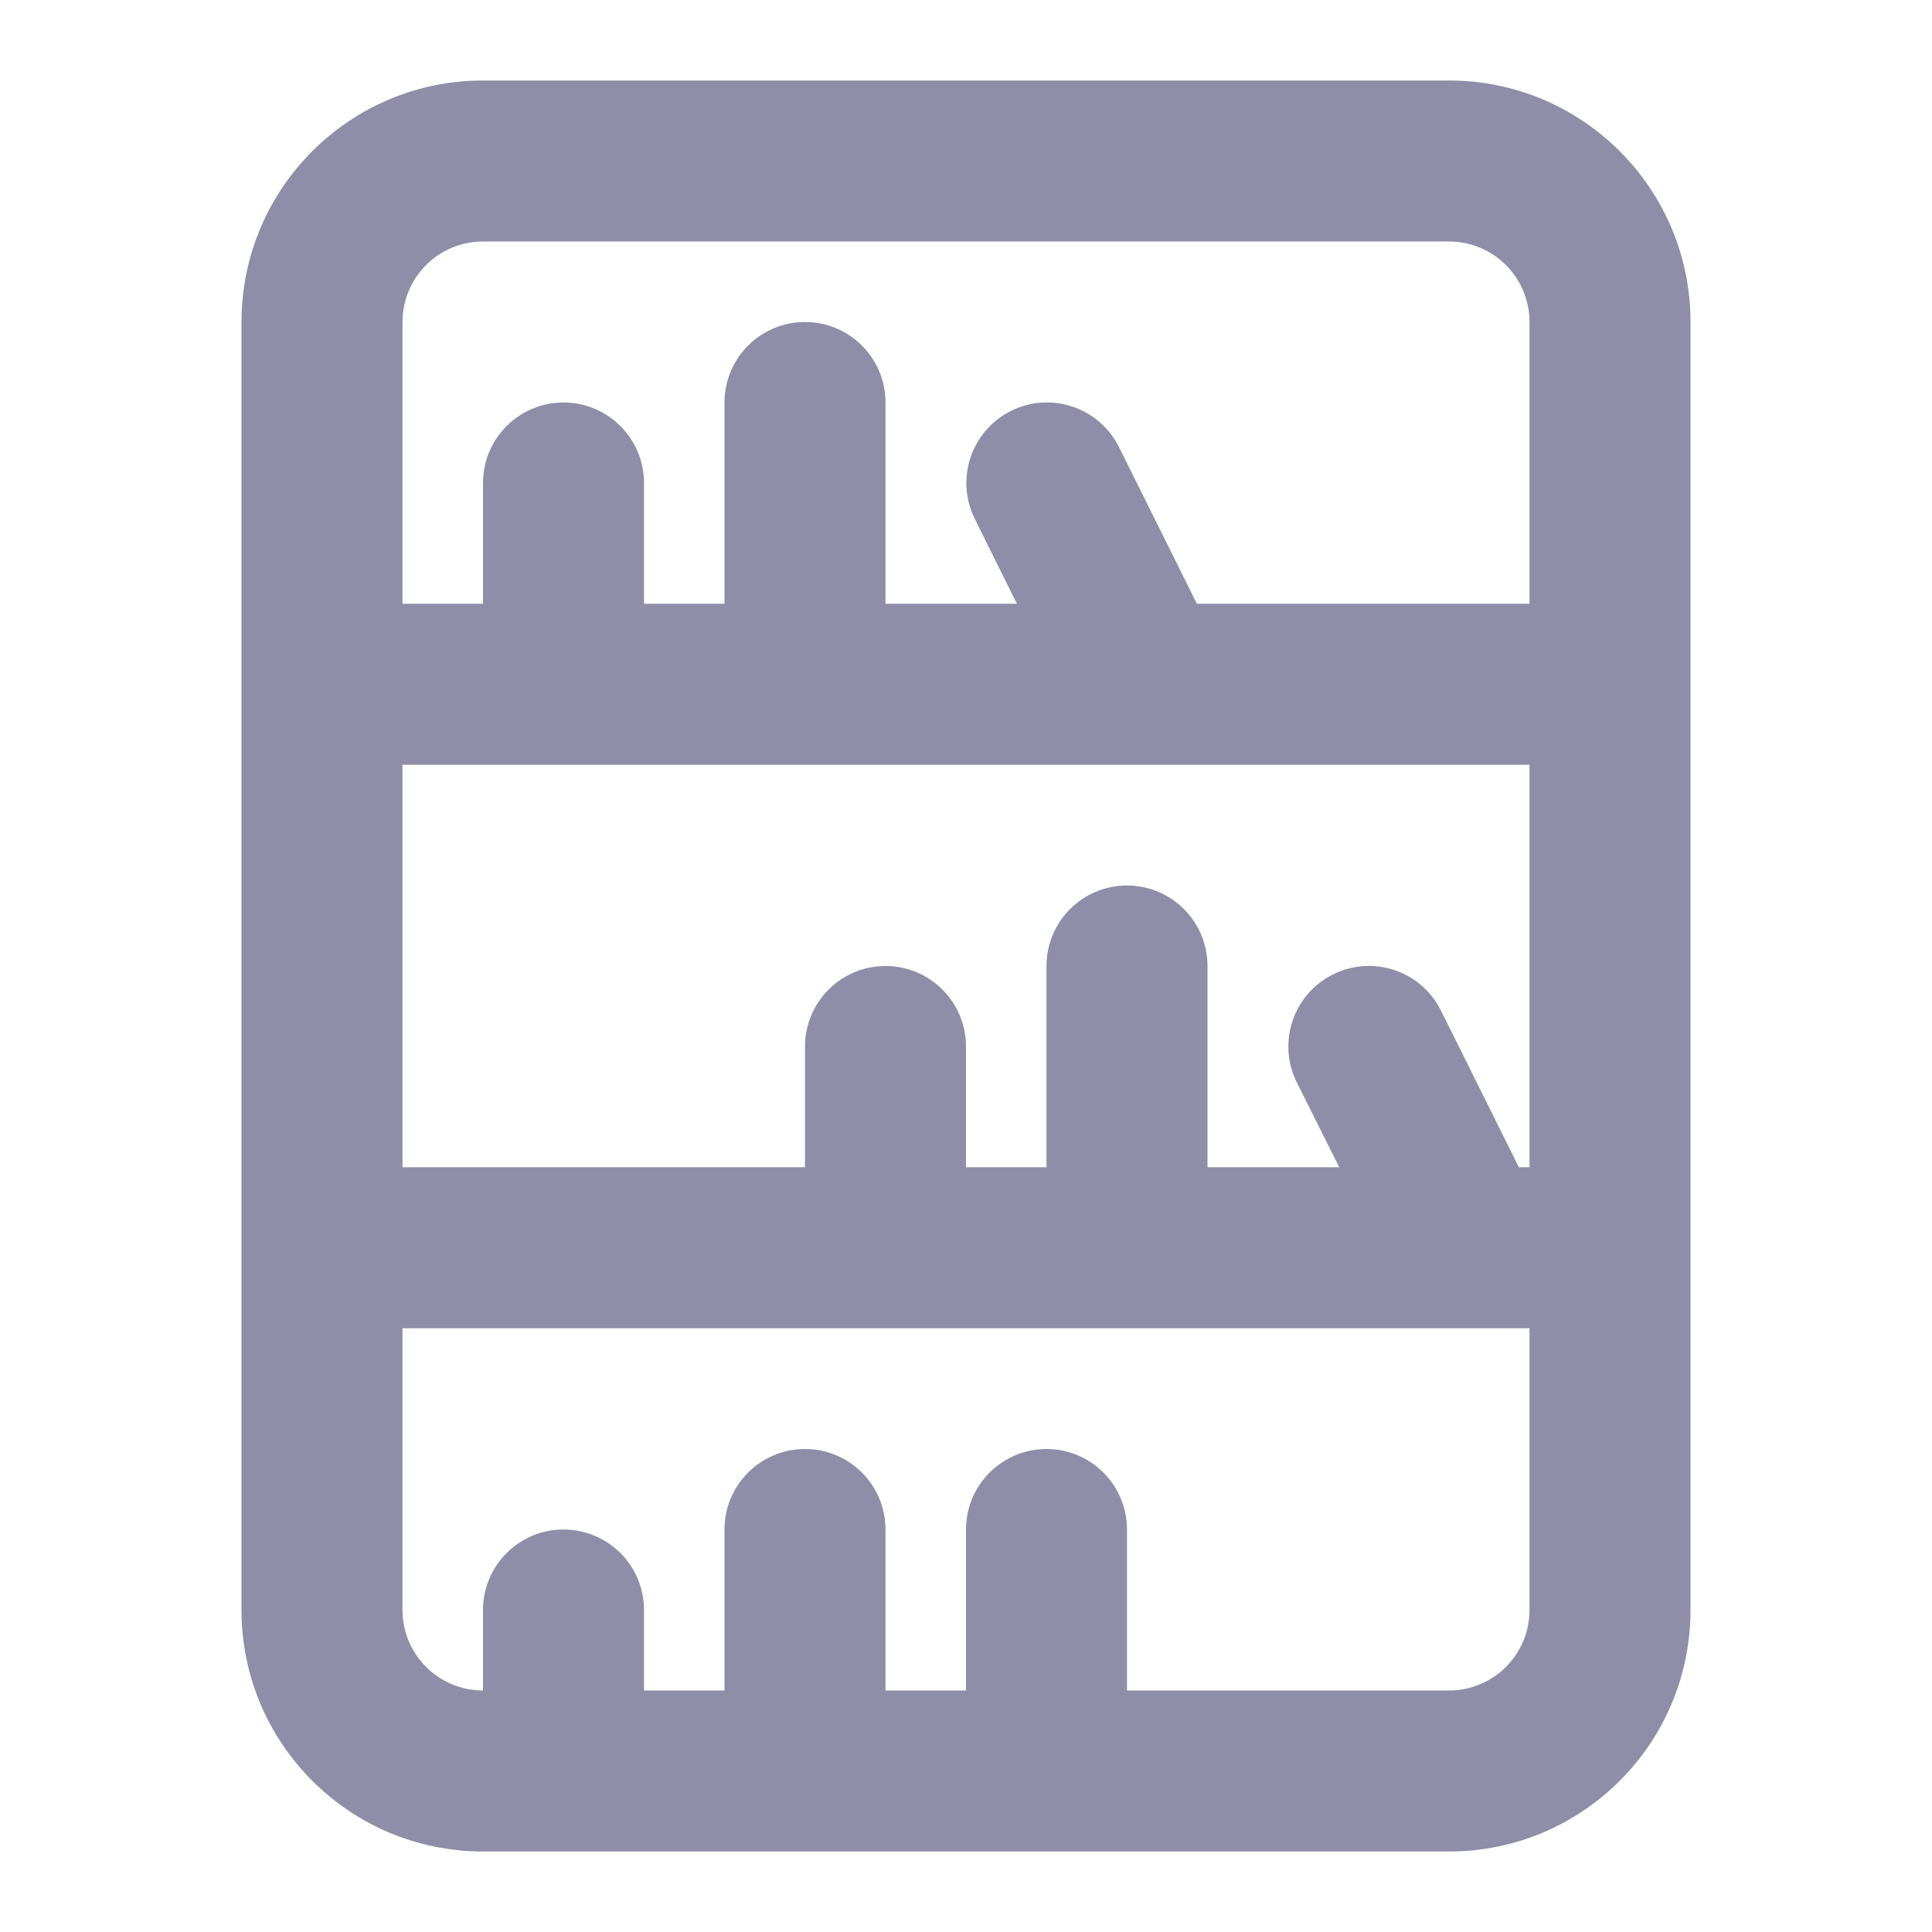
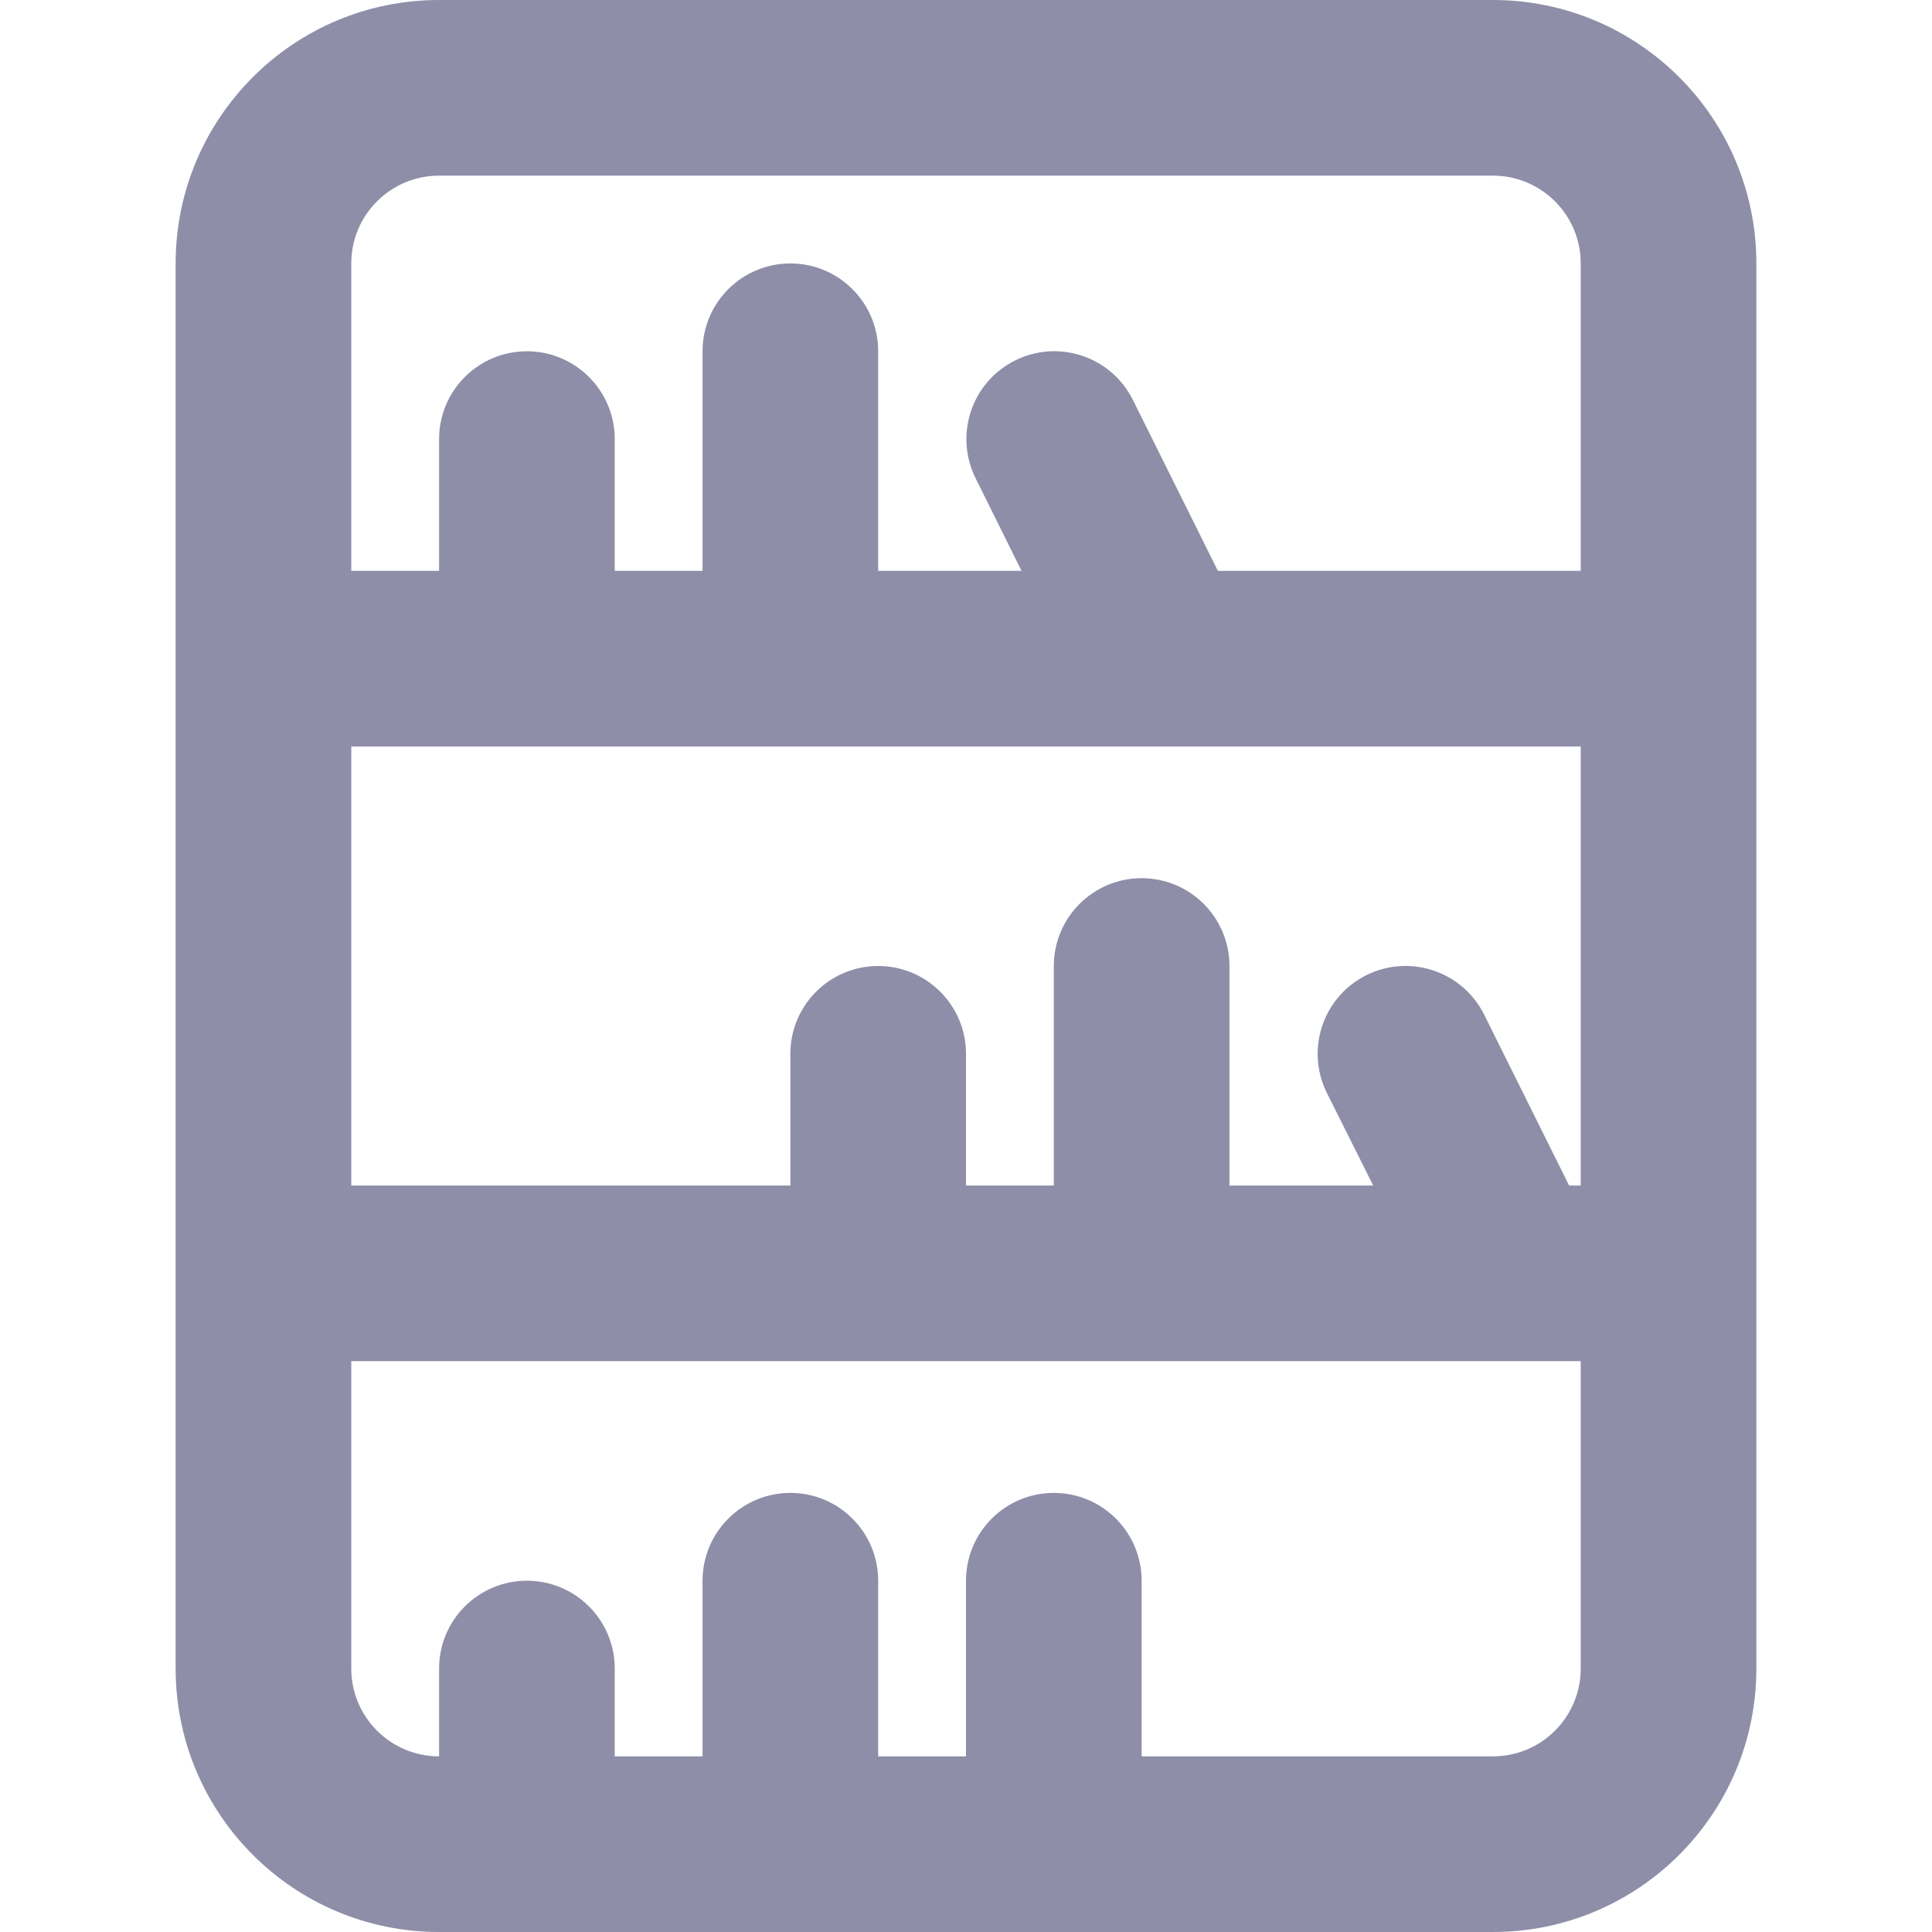
- <svg xmlns="http://www.w3.org/2000/svg" fill="#000000" width="800px" height="800px" viewBox="0 0 24 24" version="1.1" id="svg1">
+ <svg xmlns="http://www.w3.org/2000/svg" fill="#000000" width="32" height="32" viewBox="-2 0 22 22" version="1.1" id="svg1">
  <defs id="defs1" />
-   <path d="M6,23H18a3,3,0,0,0,3-3V4a3,3,0,0,0-3-3H6A3,3,0,0,0,3,4V20A3,3,0,0,0,6,23ZM19,9.5v5h-.132L17.9,12.553a1,1,0,0,0-1.79.894l.527,1.053H15V12a1,1,0,0,0-2,0v2.5H12V13a1,1,0,0,0-2,0v1.5H5v-5ZM18,21H14V19a1,1,0,0,0-2,0v2H11V19a1,1,0,0,0-2,0v2H8V20a1,1,0,0,0-2,0v1a1,1,0,0,1-1-1V16.5H19V20A1,1,0,0,1,18,21ZM6,3H18a1,1,0,0,1,1,1V7.5H14.868L13.9,5.553a1,1,0,1,0-1.79.894L12.632,7.5H11V5A1,1,0,0,0,9,5V7.5H8V6A1,1,0,0,0,6,6V7.5H5V4A1,1,0,0,1,6,3Z" id="path1" style="fill:#8e8ea9;fill-opacity:1" />
+   <path d="m 3,22 h 12 a 3,3 0 0 0 3,-3 V 3 A 3,3 0 0 0 15,0 H 3 A 3,3 0 0 0 0,3 v 16 a 3,3 0 0 0 3,3 z M 16,8.5 v 5 H 15.868 L 14.9,11.553 a 1,1 0 0 0 -1.79,0.894 L 13.637,13.5 H 12 V 11 a 1,1 0 0 0 -2,0 v 2.5 H 9 V 12 a 1,1 0 0 0 -2,0 v 1.5 H 2 v -5 z M 15,20 h -4 v -2 a 1,1 0 0 0 -2,0 v 2 H 8 v -2 a 1,1 0 0 0 -2,0 v 2 H 5 v -1 a 1,1 0 0 0 -2,0 v 1 A 1,1 0 0 1 2,19 V 15.5 H 16 V 19 a 1,1 0 0 1 -1,1 z M 3,2 h 12 a 1,1 0 0 1 1,1 V 6.5 H 11.868 L 10.9,4.553 A 1,1 0 1 0 9.11,5.447 L 9.632,6.5 H 8 V 4 A 1,1 0 0 0 6,4 V 6.5 H 5 V 5 A 1,1 0 0 0 3,5 V 6.5 H 2 V 3 A 1,1 0 0 1 3,2 Z" id="path1" style="fill:#8e8ea9;fill-opacity:1" />
</svg>
